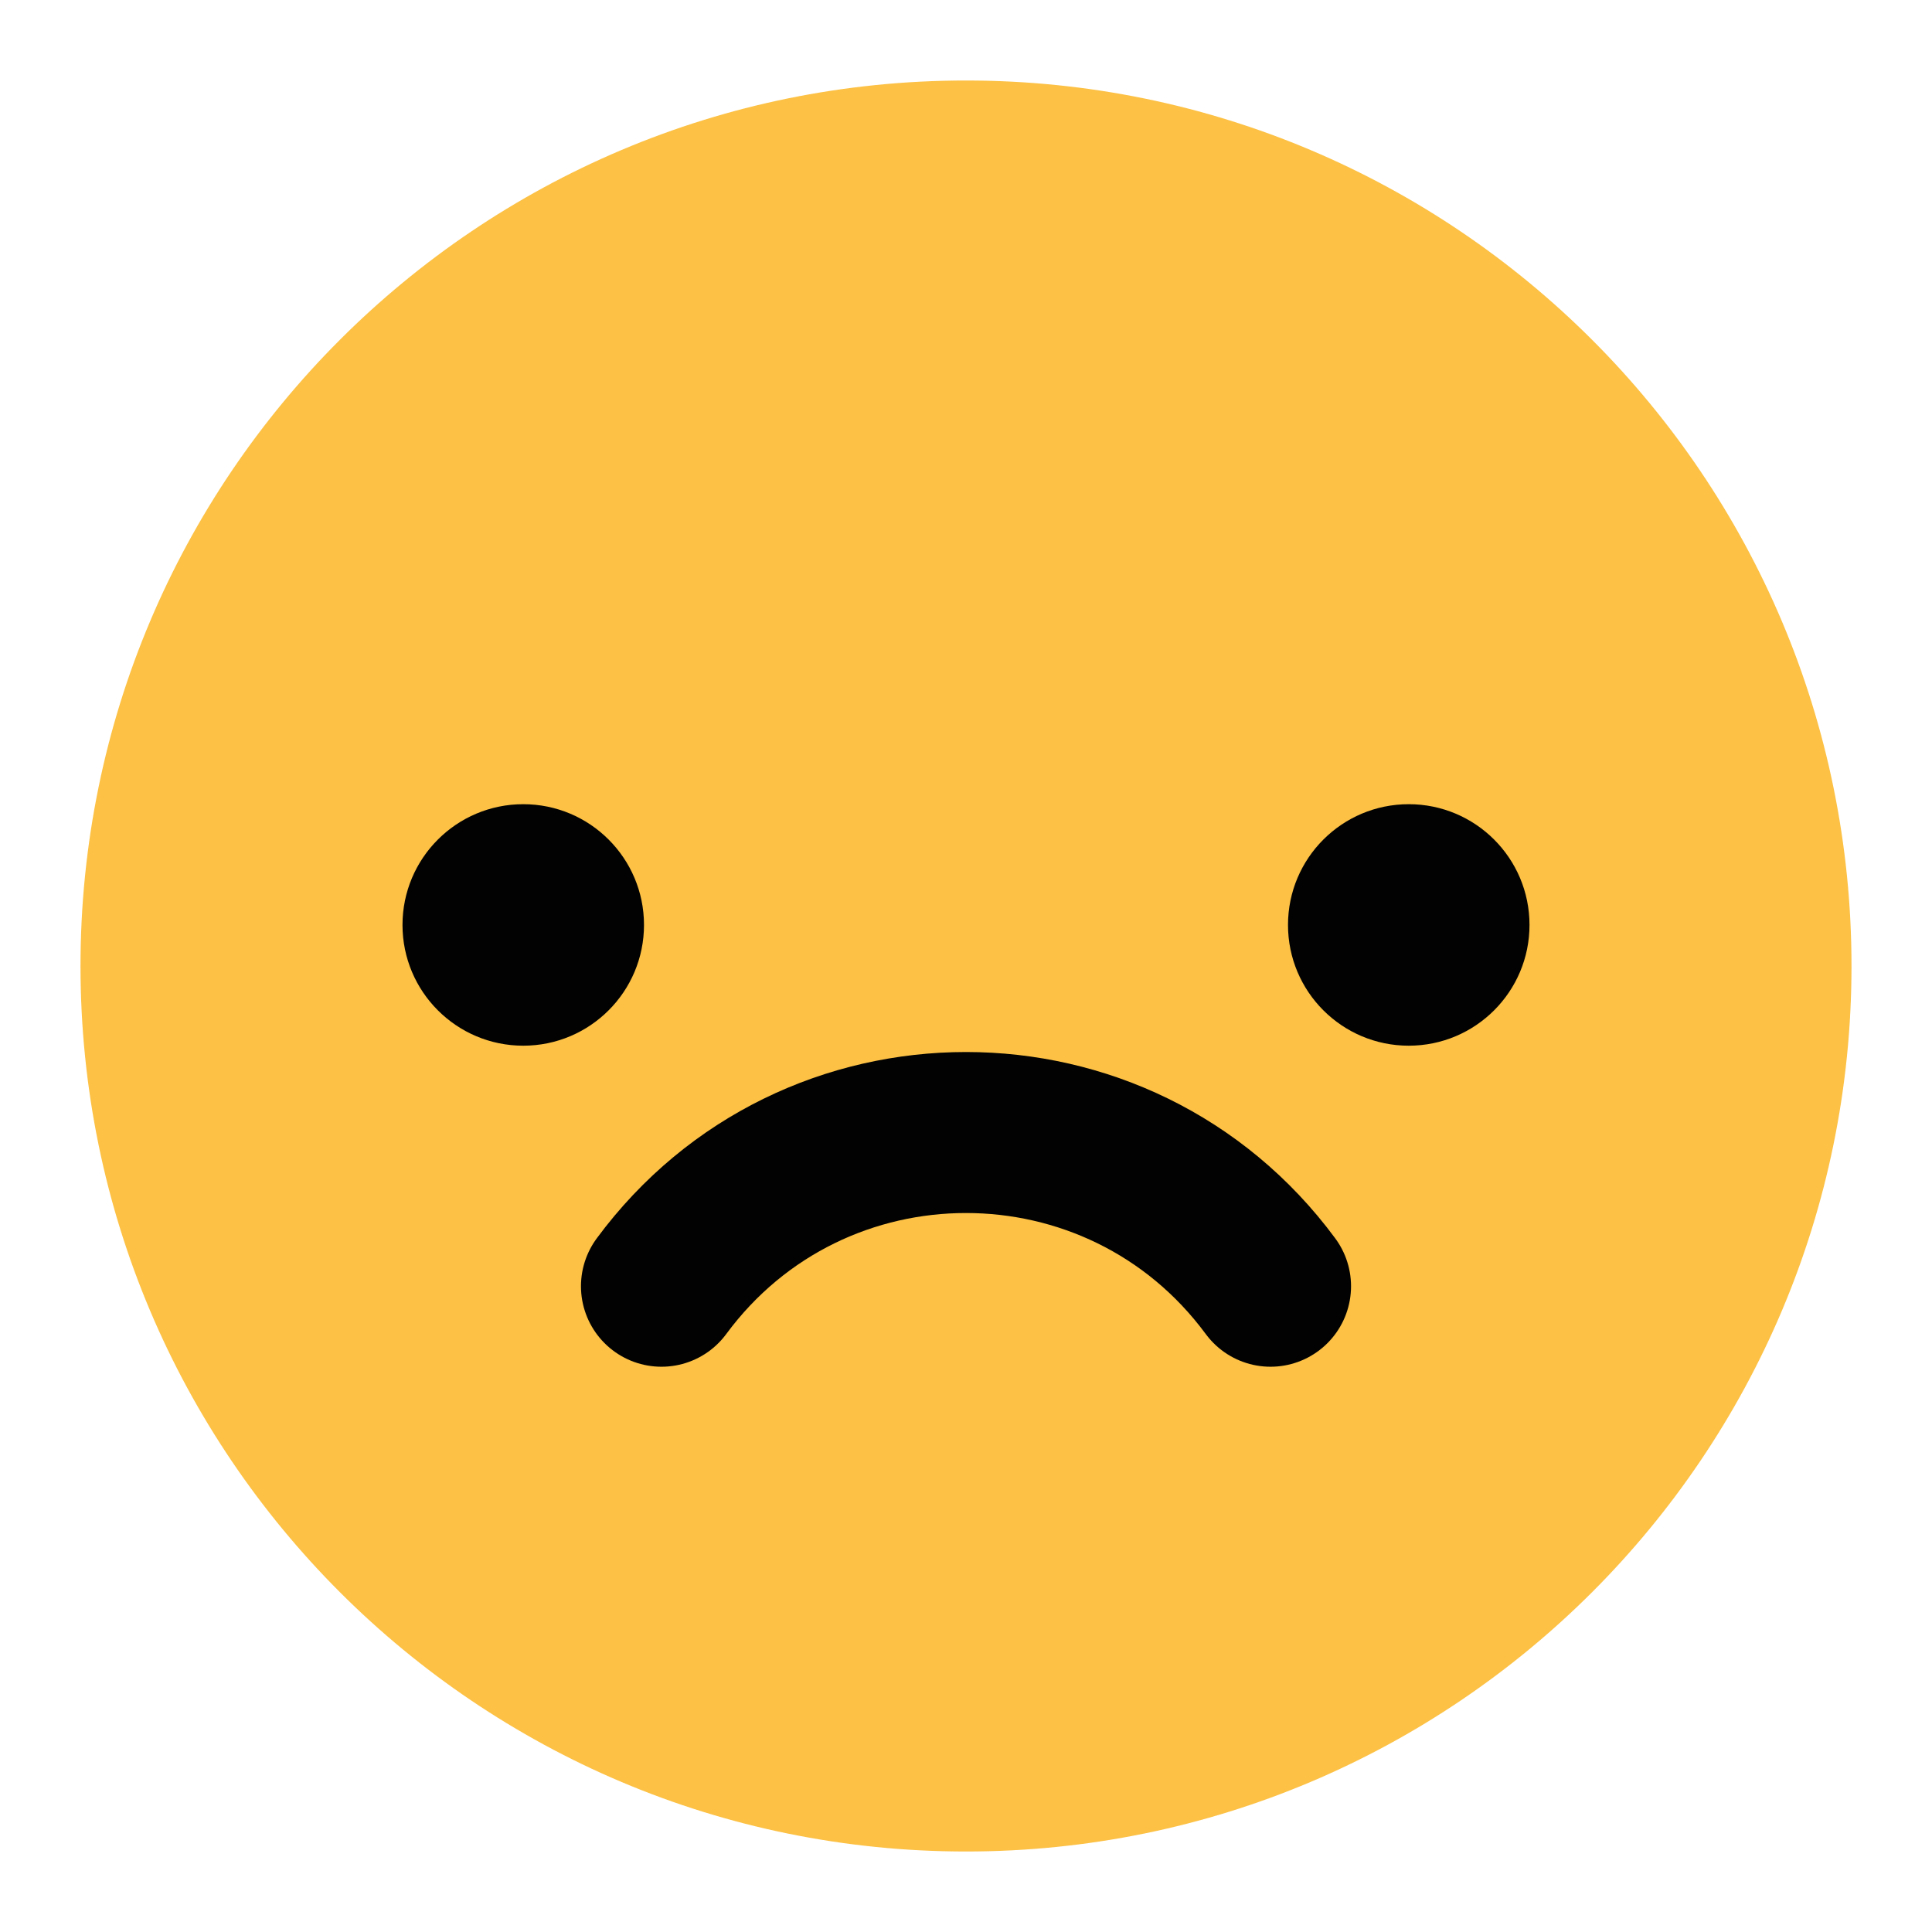
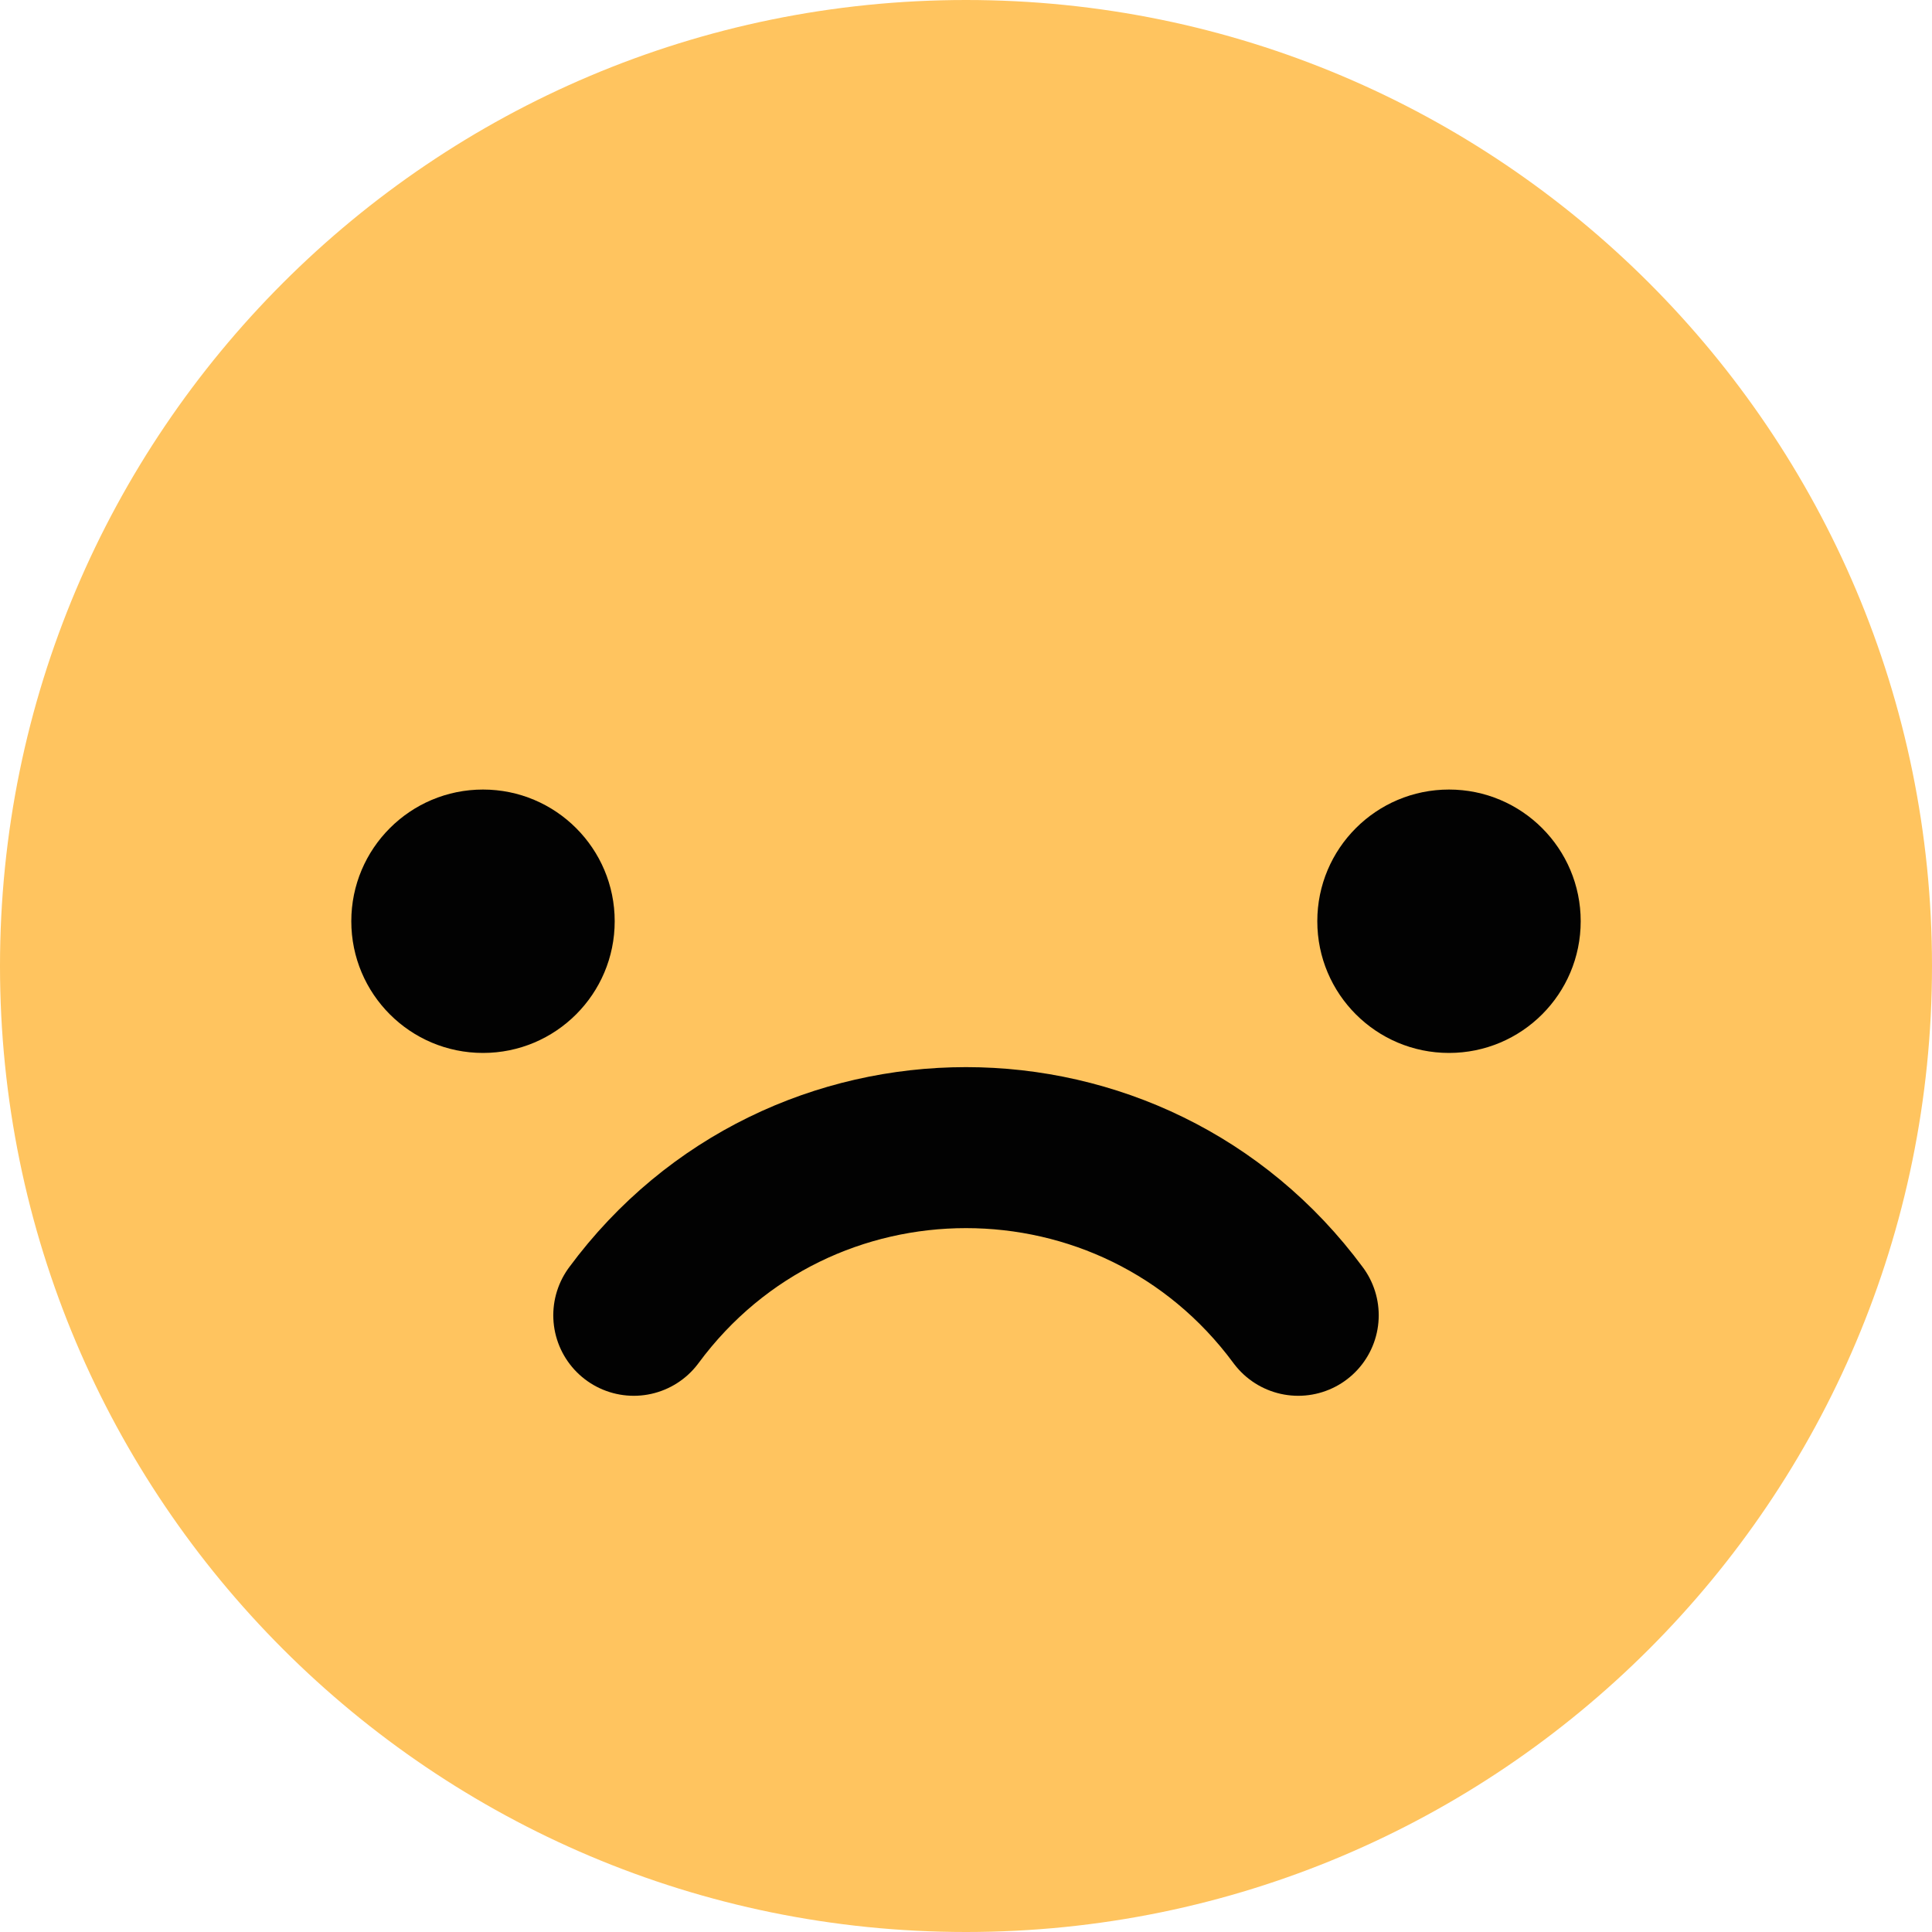
<svg xmlns="http://www.w3.org/2000/svg" width="24" height="24" viewBox="0 0 24 24" fill="none">
-   <circle cx="12" cy="12" r="11" fill="#FCC145" />
-   <circle cx="6.5" cy="11.49" r="1.5" fill="#020202" />
-   <circle cx="17.5" cy="11.49" r="1.5" fill="#020202" />
-   <path d="M8.217 15.978V15.978C10.097 13.432 13.903 13.432 15.783 15.978V15.978" stroke="#020202" stroke-width="2" stroke-linecap="round" />
+   <circle cx="12" cy="12" r="12" fill="#FFC45F" />
+   <circle cx="6" cy="11.444" r="1.636" fill="#020202" />
+   <circle cx="18" cy="11.444" r="1.636" fill="#020202" />
+   <path d="M7.873 16.339V16.339C9.924 13.562 14.076 13.562 16.127 16.339V16.339" stroke="#020202" stroke-width="2" stroke-linecap="round" />
</svg>
